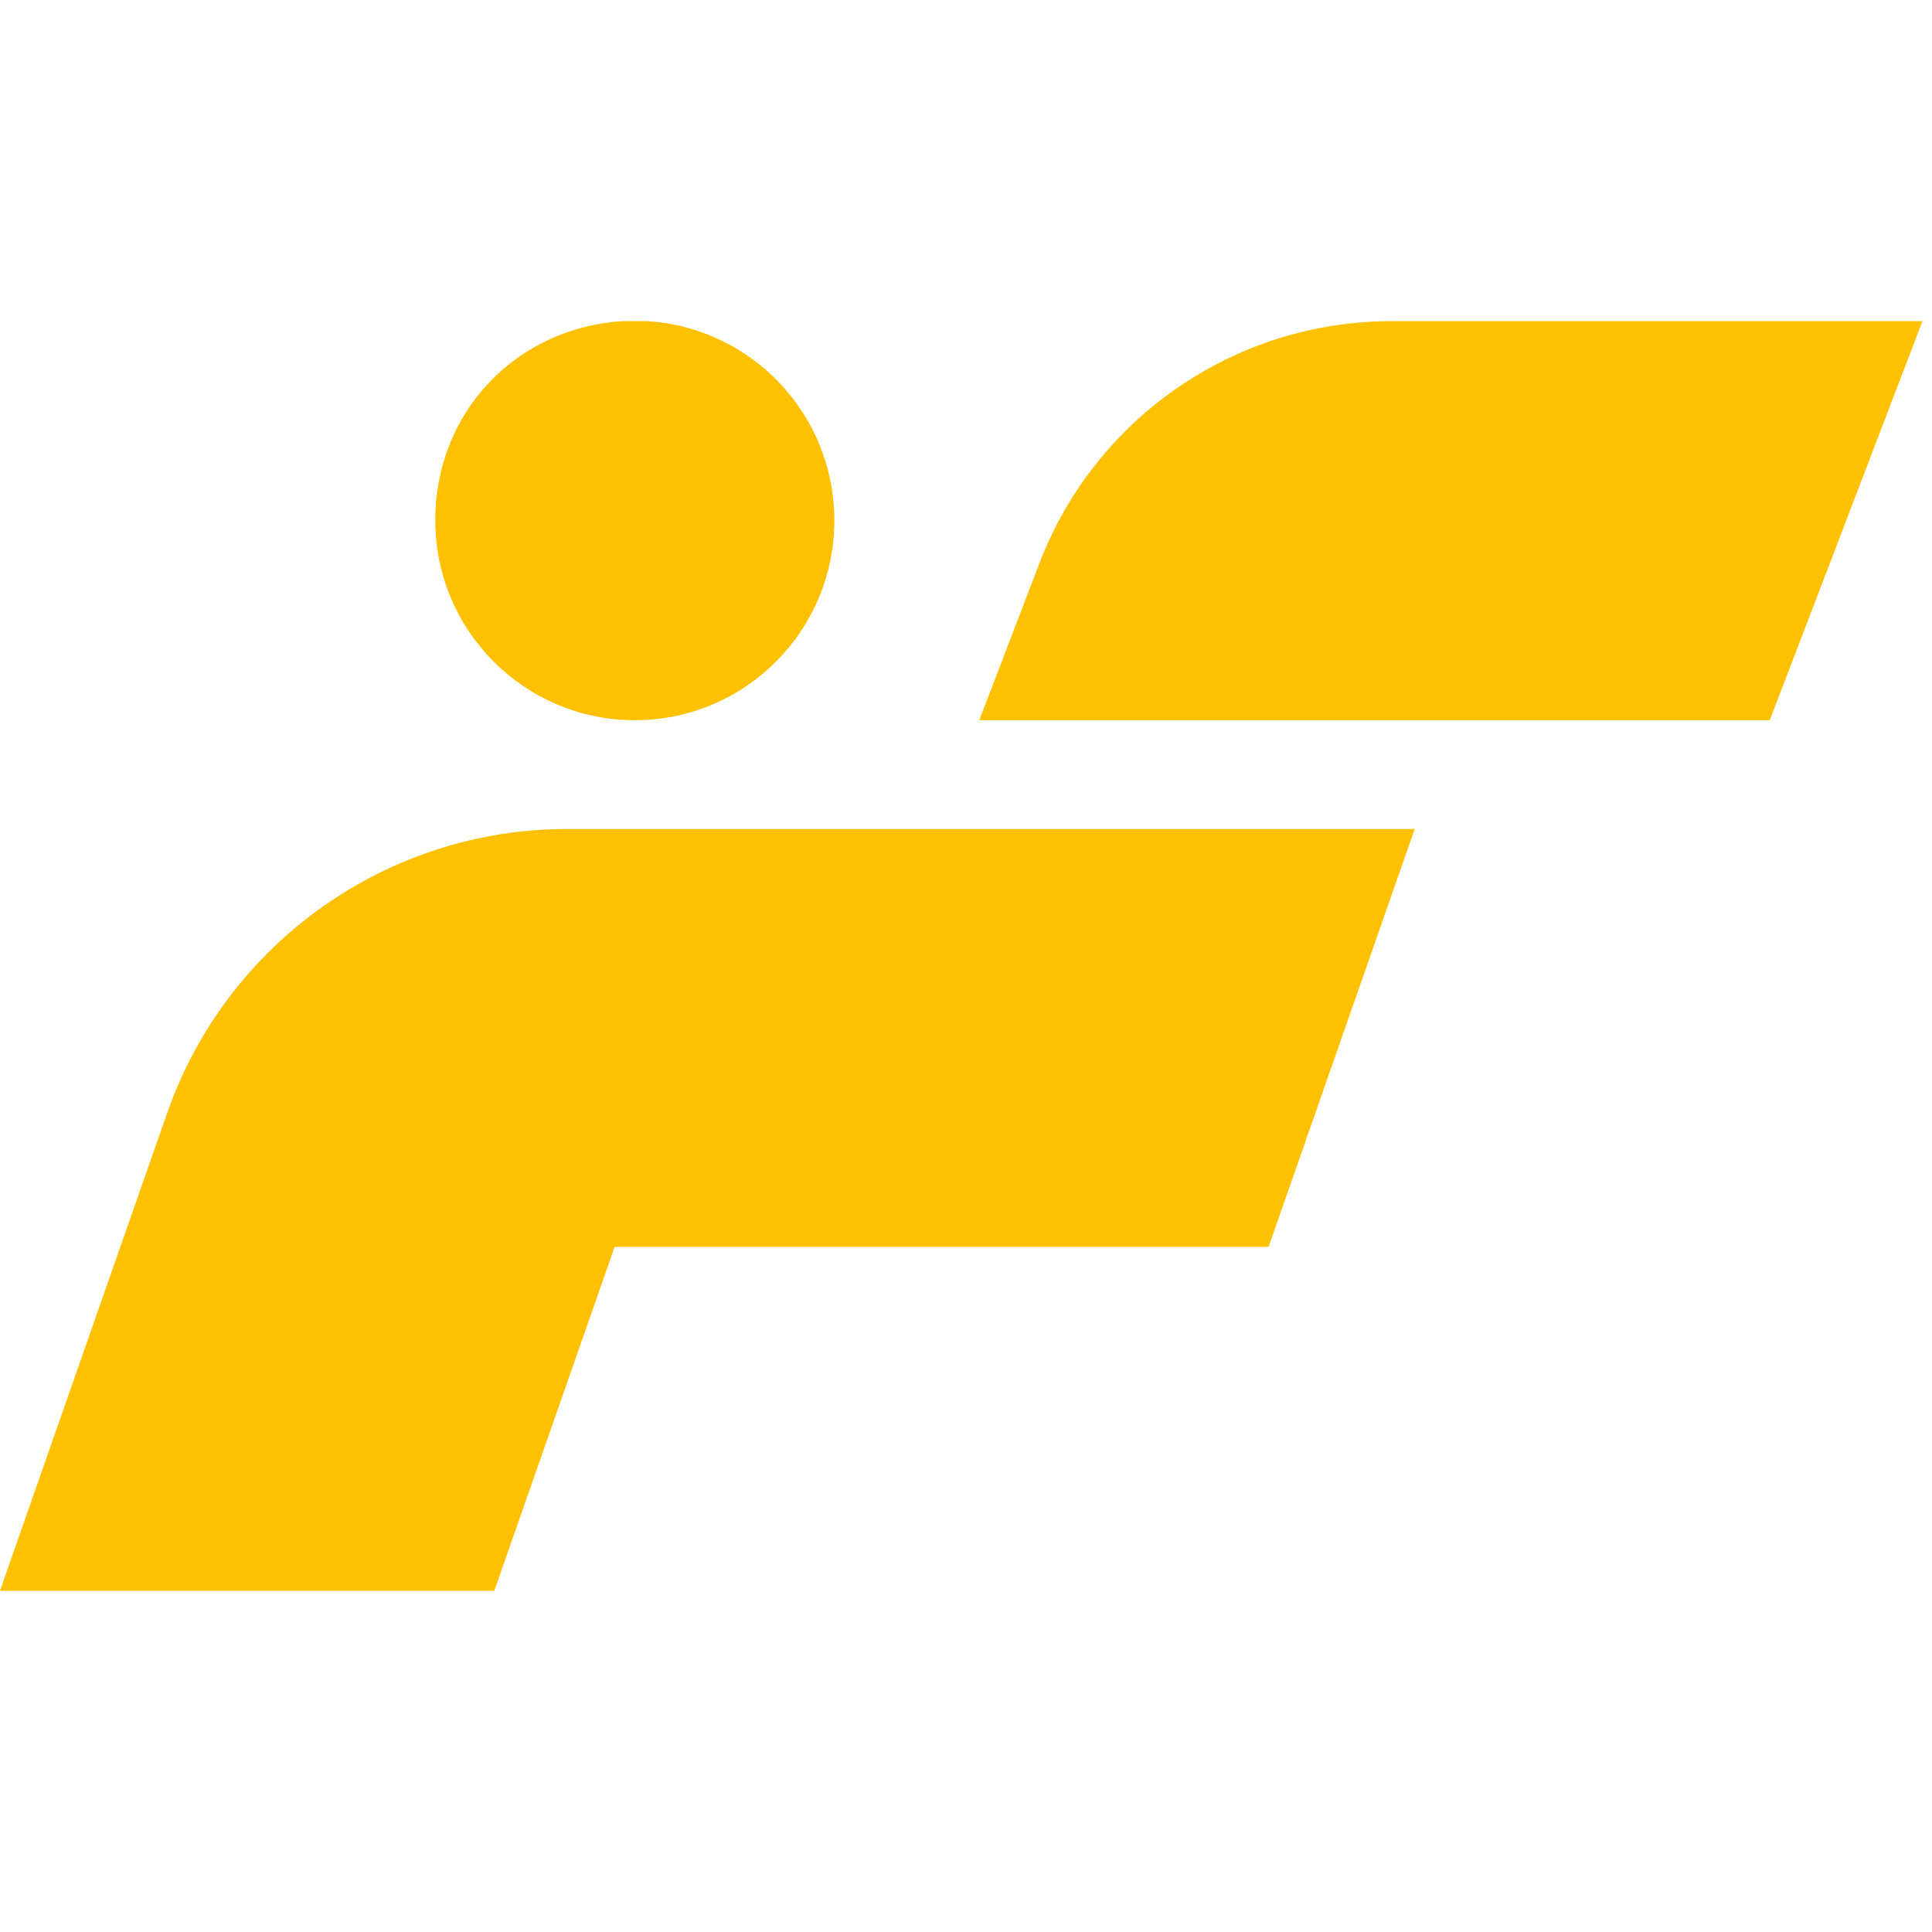
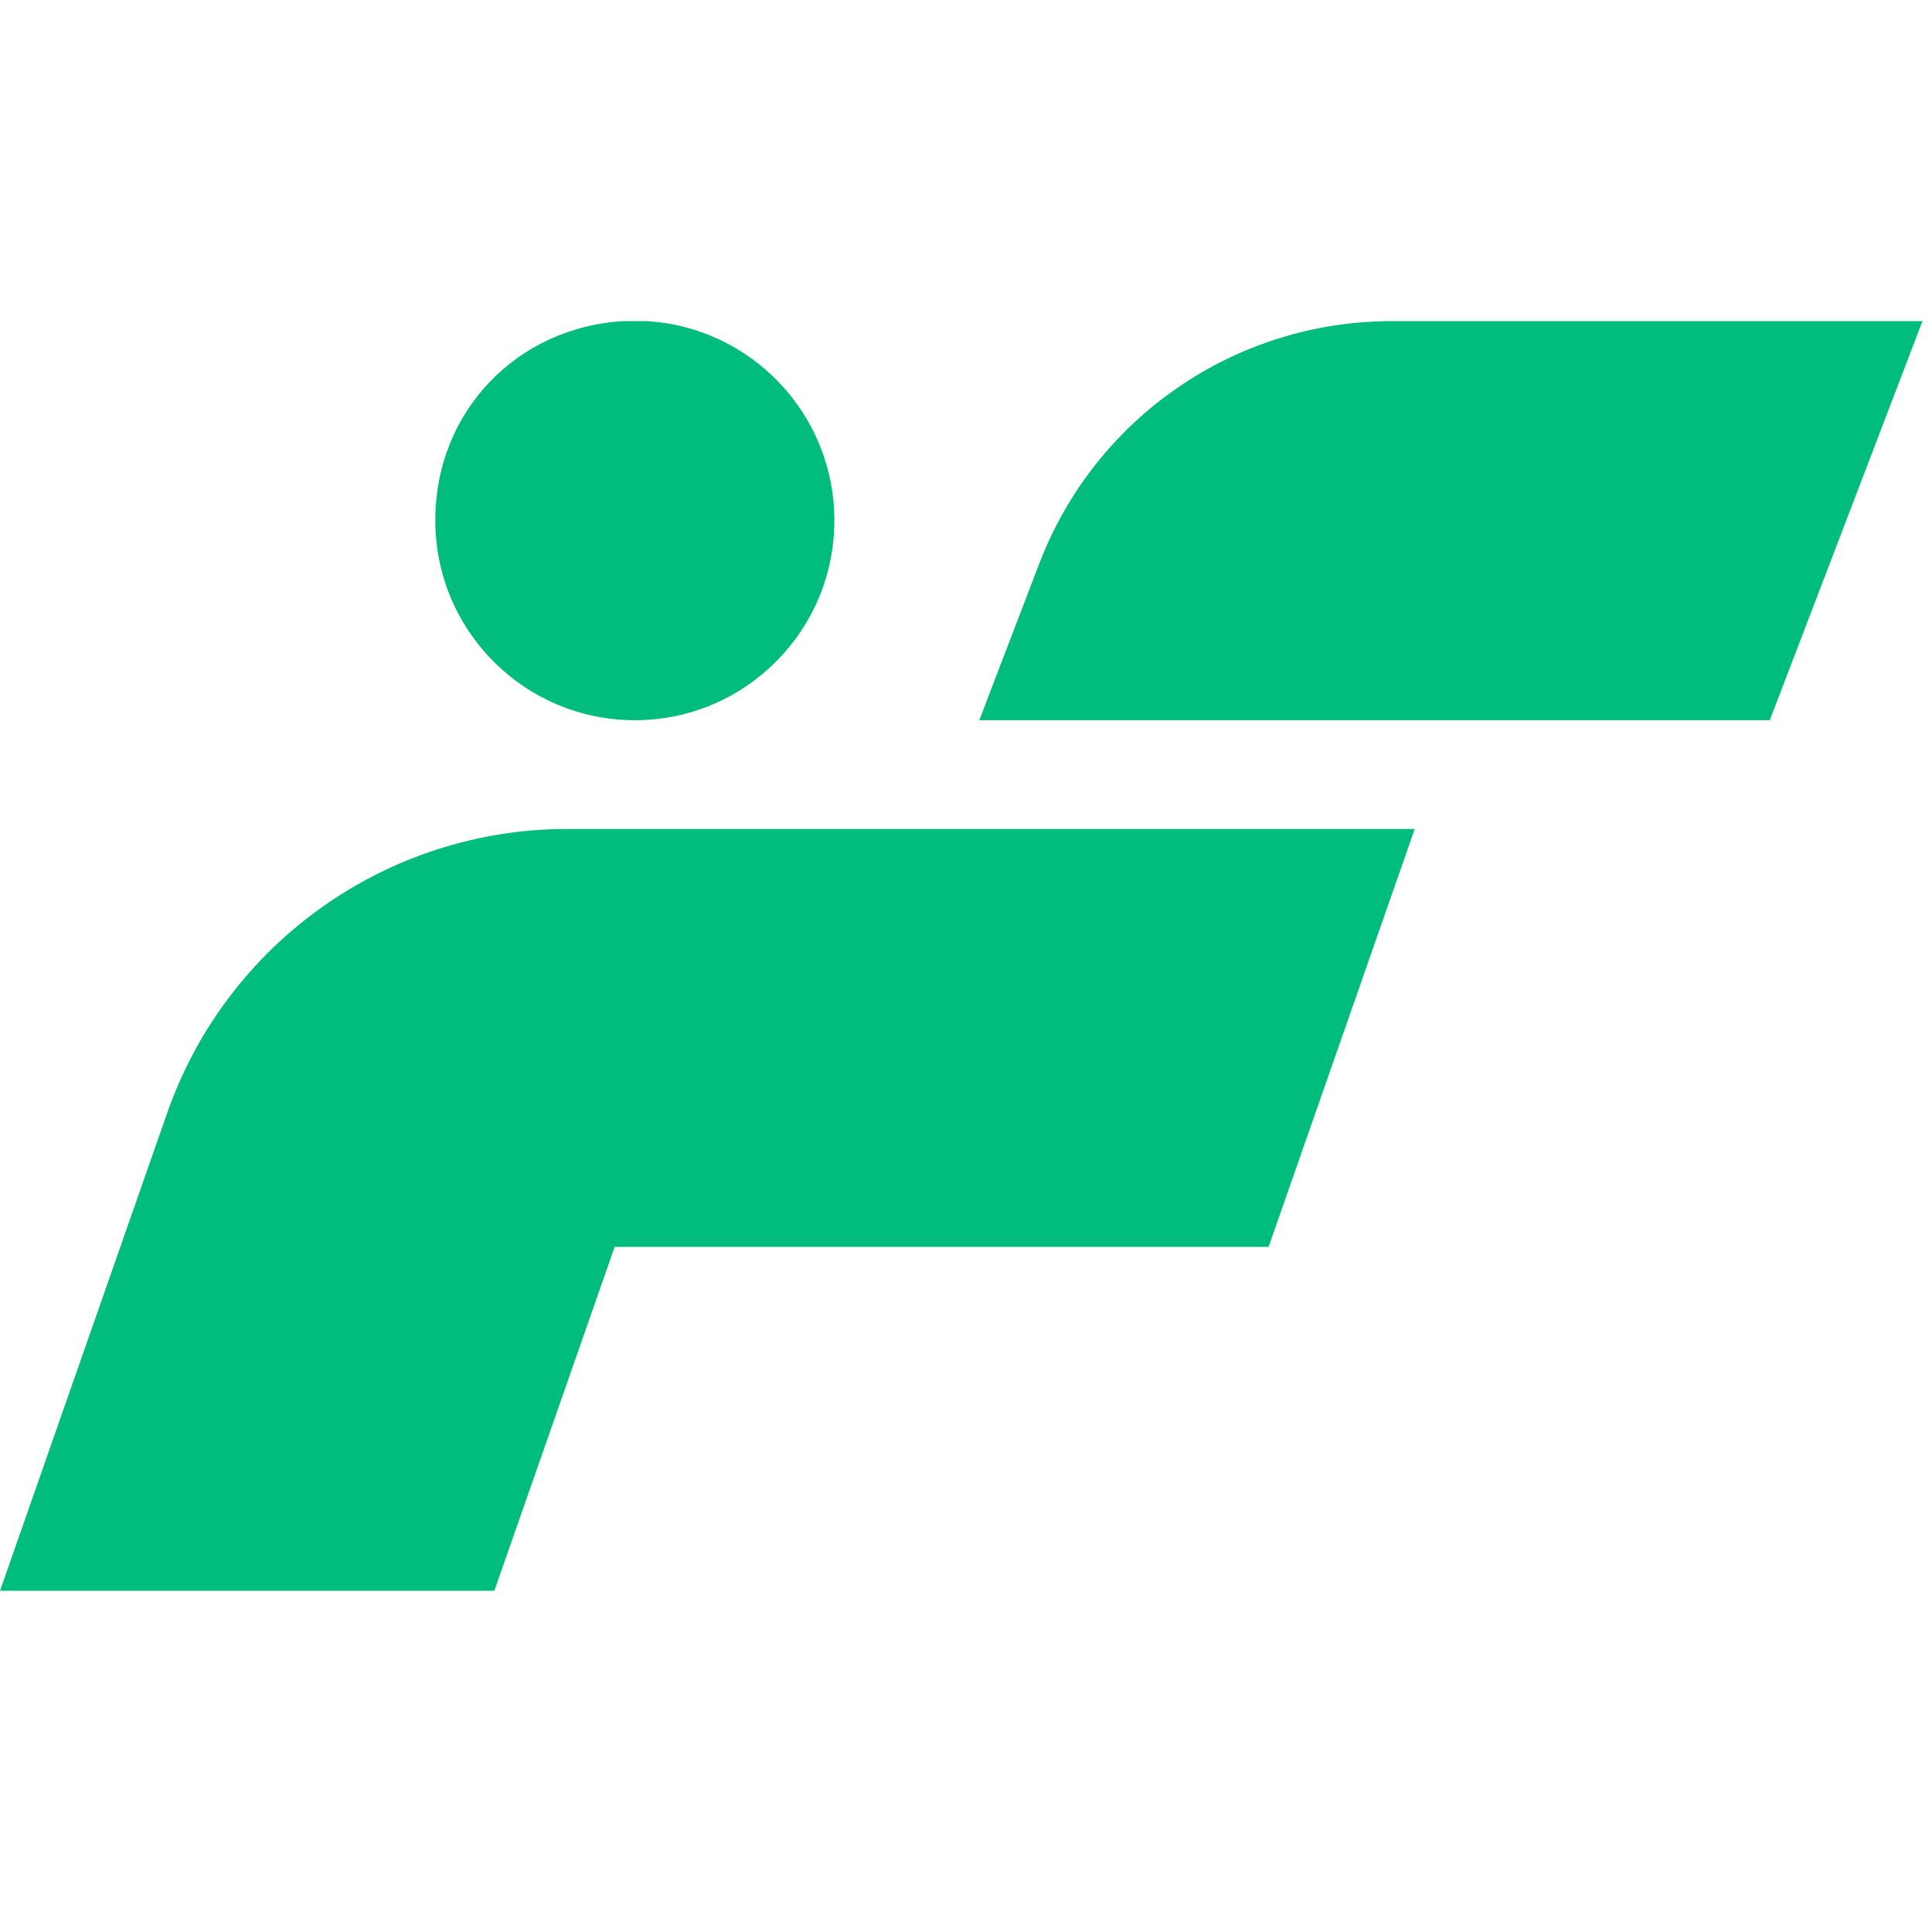
<svg xmlns="http://www.w3.org/2000/svg" width="36" height="36" viewBox="0 0 36 36" fill="none">
-   <path d="M35.822 5.984L34.382 9.75L32.977 13.42H18.248L18.955 11.573L19.366 10.5C20.407 7.78 23.017 5.984 25.929 5.984H35.822Z" fill="#FDC101" />
-   <path d="M26.361 15.447L24.333 21.247L23.638 23.234H11.453L9.211 29.642H0L2.242 23.234L3.116 20.737C4.224 17.569 7.213 15.447 10.569 15.447H26.361Z" fill="#FDC101" />
-   <path d="M15.547 9.698C15.547 11.753 13.883 13.42 11.829 13.42C9.775 13.42 8.111 11.753 8.111 9.698C8.111 7.644 9.655 6.102 11.602 5.984H12.056C14.004 6.102 15.547 7.72 15.547 9.698Z" fill="#FDC101" />
+   <path d="M35.822 5.984L34.382 9.75L32.977 13.42H18.248L18.955 11.573L19.366 10.5C20.407 7.78 23.017 5.984 25.929 5.984H35.822Z" fill="#00BC7D" />
+   <path d="M26.361 15.447L24.333 21.247L23.638 23.234H11.453L9.211 29.642H0L2.242 23.234L3.116 20.737C4.224 17.569 7.213 15.447 10.569 15.447H26.361Z" fill="#00BC7D" />
+   <path d="M15.547 9.698C15.547 11.753 13.883 13.42 11.829 13.42C9.775 13.42 8.111 11.753 8.111 9.698C8.111 7.644 9.655 6.102 11.602 5.984H12.056C14.004 6.102 15.547 7.72 15.547 9.698Z" fill="#00BC7D" />
</svg>
